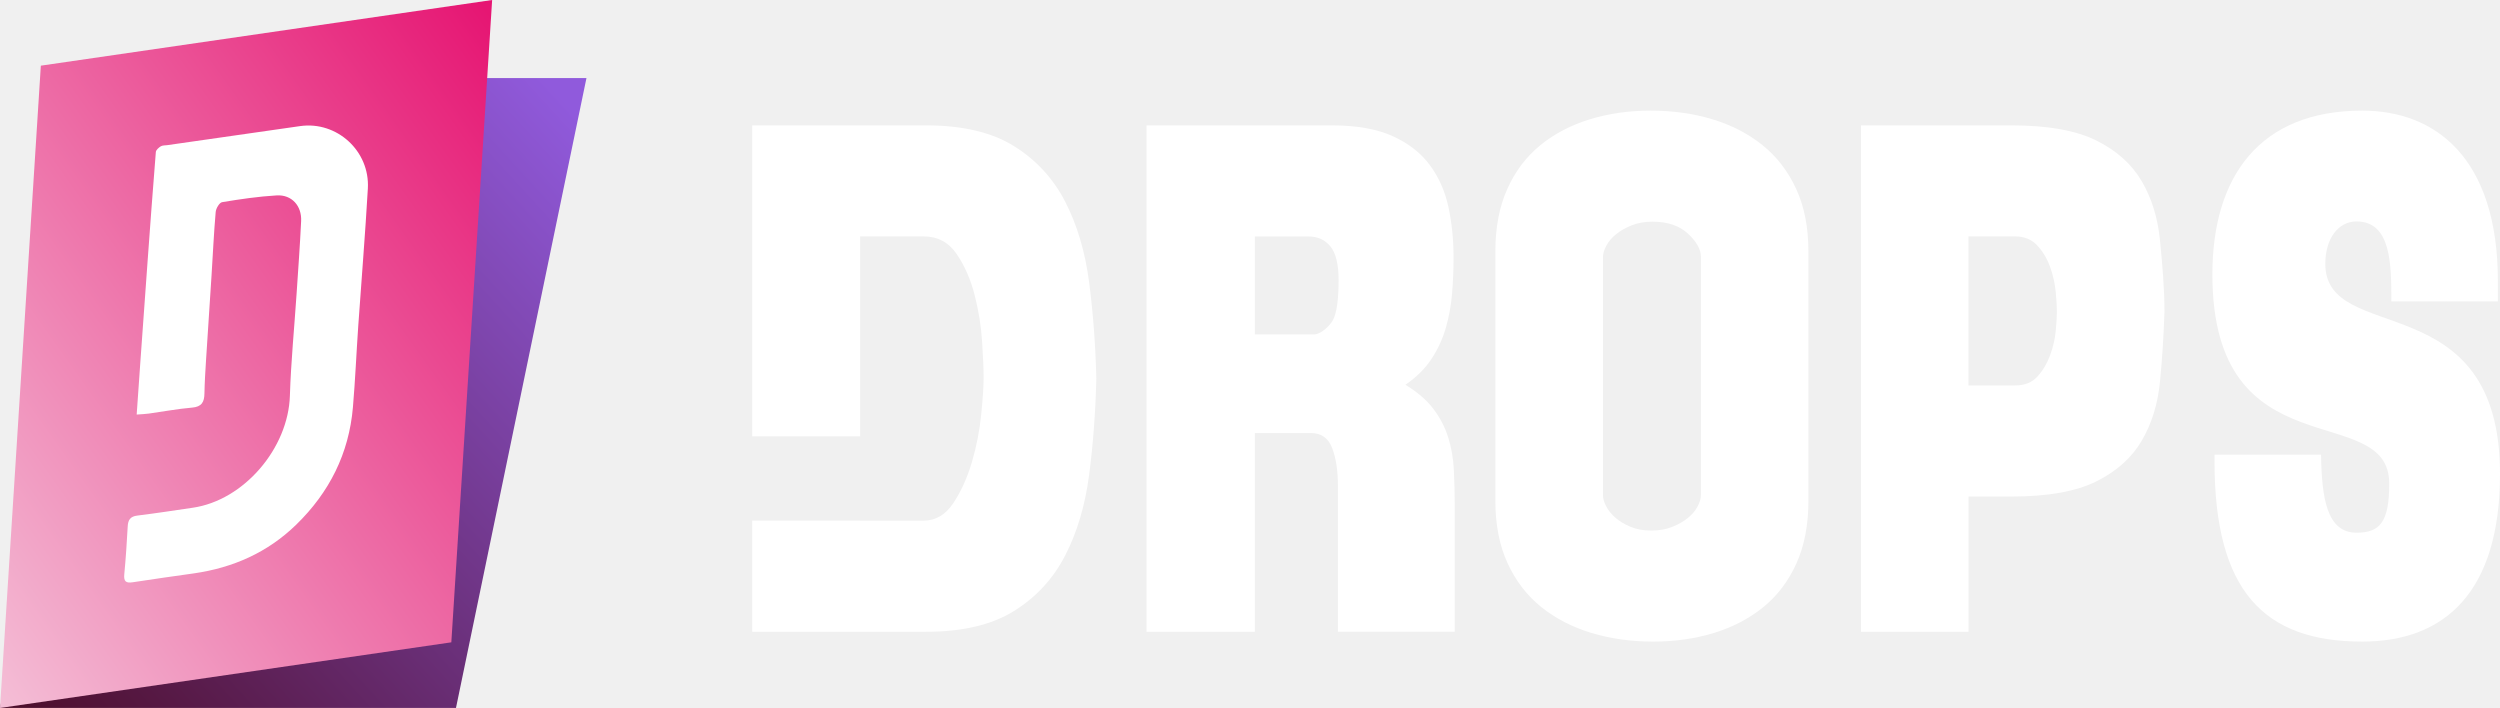
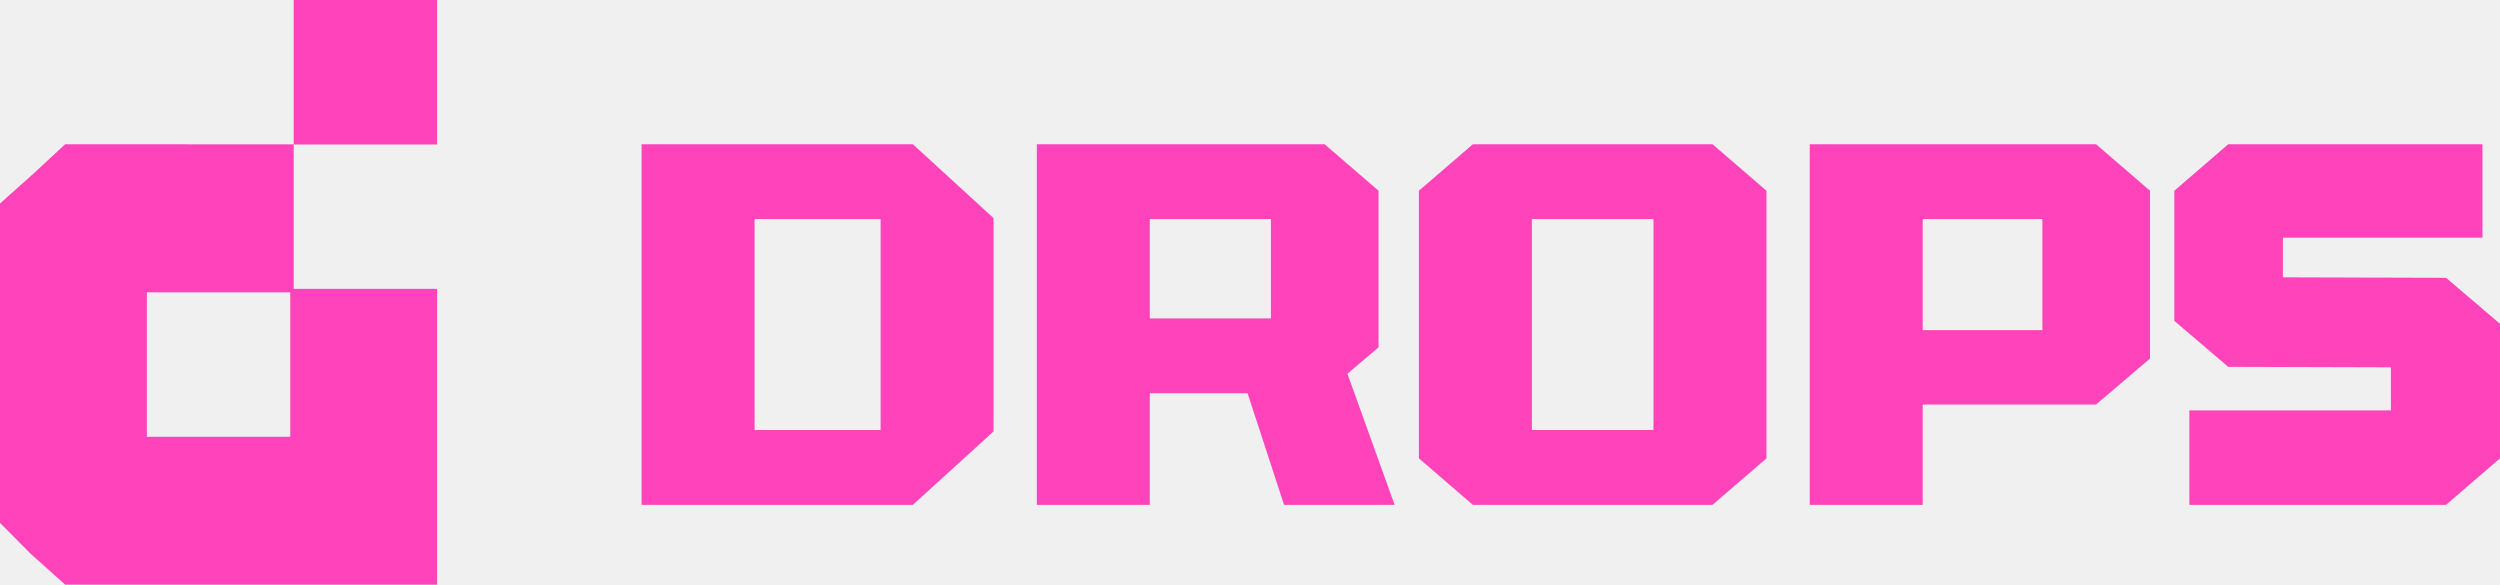
- <svg xmlns="http://www.w3.org/2000/svg" fill="none" version="1.1" width="113" height="32" viewBox="0 0 113 32">
-   <defs>
-     <linearGradient x1="1" y1="0.015" x2="0" y2="1" id="master_svg0_20_6353">
-       <stop offset="2.857%" stop-color="#905ADC" stop-opacity="1" />
-       <stop offset="100%" stop-color="#4C0D29" stop-opacity="1" />
-     </linearGradient>
-     <linearGradient x1="0.006" y1="1.003" x2="0.984" y2="0.007" id="master_svg1_20_6438">
-       <stop offset="0%" stop-color="#F4BED6" stop-opacity="1" />
-       <stop offset="100%" stop-color="#E61673" stop-opacity="1" />
-     </linearGradient>
-   </defs>
+ <svg xmlns="http://www.w3.org/2000/svg" fill="none" version="1.1" width="124" height="29" viewBox="0 0 124 29">
  <g>
    <g>
-       <g>
-         <path d="M20.61,32L0,32L5.9,3.529L26.508,3.529L20.61,32Z" fill="url(#master_svg0_20_6353)" fill-opacity="1" style="mix-blend-mode:passthrough" />
-       </g>
-       <g>
-         <path d="M20.4,29.033L0,32L1.846,2.968L22.245,0L20.4,29.033Z" fill="url(#master_svg1_20_6438)" fill-opacity="1" style="mix-blend-mode:passthrough" />
-       </g>
-       <g>
-         <path d="M6.178,18.737C6.241,17.847,6.296,17.04,6.353,16.234C6.459,14.745,6.565,13.256,6.674,11.768C6.793,10.135,6.912,8.502,7.044,6.87C7.052,6.778,7.173,6.673,7.265,6.615C7.344,6.566,7.46,6.575,7.558,6.561C9.56,6.274,11.561,5.985,13.564,5.7C15.223,5.463,16.723,6.822,16.627,8.519C16.509,10.588,16.337,12.653,16.194,14.72C16.109,15.949,16.057,17.181,15.952,18.408C15.773,20.506,14.882,22.262,13.389,23.715C12.092,24.977,10.53,25.662,8.768,25.916C7.845,26.049,6.921,26.173,6,26.318C5.688,26.366,5.586,26.279,5.618,25.953C5.687,25.232,5.733,24.509,5.773,23.786C5.789,23.495,5.897,23.343,6.202,23.305C7.042,23.201,7.879,23.072,8.716,22.949C11.03,22.61,13.03,20.26,13.103,17.887C13.151,16.353,13.303,14.823,13.405,13.289C13.478,12.19,13.559,11.092,13.611,9.991C13.644,9.303,13.185,8.794,12.51,8.832C11.683,8.88,10.857,9.002,10.039,9.138C9.918,9.158,9.763,9.42,9.749,9.581C9.666,10.533,9.623,11.49,9.562,12.445C9.48,13.732,9.392,15.019,9.311,16.306C9.281,16.798,9.249,17.289,9.241,17.781C9.236,18.172,9.116,18.388,8.683,18.424C8.027,18.48,7.376,18.604,6.723,18.694C6.571,18.716,6.416,18.719,6.177,18.738L6.178,18.737Z" fill="#FFFFFF" fill-opacity="1" style="mix-blend-mode:passthrough" />
-       </g>
+       <path d="M0,10.093L0,25.934L1.521,27.467L3.233,29L21.681,29L21.681,14.328L14.568,14.328L14.568,7.164L21.681,7.164L21.681,7.164L3.233,7.154L1.648,8.623L0,10.093ZM7.284,14.5L14.397,14.5L14.397,21.664L7.284,21.664L7.284,14.5Z" fill-rule="evenodd" fill="#FF43BA" fill-opacity="1" />
    </g>
    <g>
-       <g>
-         <path d="M65.715,21.243C65.687,20.712,65.601,20.219,65.456,19.761C65.311,19.304,65.089,18.878,64.789,18.482C64.49,18.087,64.068,17.723,63.524,17.391C64.014,17.058,64.403,16.674,64.694,16.237C64.984,15.801,65.201,15.333,65.347,14.834C65.492,14.335,65.587,13.815,65.633,13.274C65.678,12.734,65.701,12.194,65.701,11.653C65.701,10.843,65.624,10.078,65.47,9.361C65.316,8.644,65.035,8.01,64.626,7.459C64.219,6.909,63.656,6.472,62.939,6.15C62.223,5.827,61.311,5.667,60.204,5.667L51.822,5.667L51.822,28.556L56.72,28.556L56.72,19.574L59.251,19.574C59.723,19.574,60.045,19.803,60.217,20.26C60.389,20.718,60.475,21.289,60.475,21.974L60.475,28.554L65.755,28.554L65.755,22.91C65.755,22.328,65.741,21.772,65.714,21.241L65.715,21.243ZM60.192,14.561C59.924,14.934,59.578,15.115,59.415,15.115L56.721,15.115L56.721,10.688L59.143,10.688C59.56,10.688,59.892,10.839,60.136,11.14C60.381,11.441,60.504,11.945,60.504,12.652C60.504,13.328,60.46,14.188,60.192,14.561Z" fill="#FFFFFF" fill-opacity="1" style="mix-blend-mode:passthrough" />
-       </g>
-       <g>
-         <path d="M81.187,8.538C80.818,7.738,80.309,7.078,79.661,6.558C79.013,6.039,78.258,5.65,77.393,5.389C76.529,5.13,75.602,5,74.612,5C73.622,5,72.726,5.13,71.871,5.389C71.015,5.65,70.269,6.039,69.629,6.558C68.99,7.078,68.49,7.738,68.131,8.538C67.771,9.337,67.591,10.278,67.591,11.359L67.591,22.641C67.591,23.722,67.776,24.663,68.145,25.462C68.514,26.262,69.022,26.922,69.67,27.442C70.319,27.961,71.074,28.35,71.939,28.611C72.802,28.87,73.73,29,74.72,29C75.71,29,76.606,28.87,77.461,28.611C78.316,28.35,79.063,27.961,79.702,27.442C80.341,26.922,80.84,26.262,81.2,25.462C81.56,24.663,81.74,23.722,81.74,22.641L81.74,11.359C81.74,10.279,81.556,9.339,81.187,8.538ZM76.88,22.393C76.88,22.539,76.83,22.704,76.732,22.891C76.633,23.078,76.489,23.25,76.3,23.405C76.111,23.561,75.877,23.696,75.598,23.81C75.319,23.925,75,23.981,74.64,23.981C74.28,23.981,73.966,23.925,73.696,23.81C73.426,23.696,73.2,23.561,73.021,23.405C72.841,23.249,72.701,23.078,72.603,22.891C72.504,22.704,72.455,22.537,72.455,22.393L72.455,11.609C72.455,11.464,72.504,11.297,72.603,11.11C72.702,10.923,72.846,10.751,73.035,10.596C73.224,10.439,73.458,10.305,73.737,10.191C74.016,10.076,74.335,10.02,74.695,10.02C75.378,10.02,75.914,10.201,76.301,10.566C76.689,10.93,76.882,11.277,76.882,11.61L76.882,22.394L76.88,22.393Z" fill="#FFFFFF" fill-opacity="1" style="mix-blend-mode:passthrough" />
-       </g>
-       <g>
-         <path d="M97.631,10.86L97.631,10.857C97.532,9.849,97.257,8.96,96.807,8.192C96.357,7.423,95.674,6.809,94.755,6.352C93.837,5.896,92.559,5.667,90.921,5.667L84.117,5.667L84.117,28.556L88.977,28.556L88.977,22.444L90.921,22.444C92.56,22.444,93.838,22.215,94.755,21.758C95.674,21.302,96.357,20.687,96.807,19.919C97.257,19.151,97.532,18.261,97.631,17.253C97.73,16.245,97.798,15.19,97.834,14.088C97.834,13.014,97.736,11.927,97.631,10.86ZM92.919,14.959C92.882,15.332,92.797,15.702,92.662,16.065C92.527,16.43,92.339,16.747,92.095,17.016C91.852,17.287,91.515,17.422,91.082,17.422L88.975,17.422L88.975,10.686L91.082,10.686C91.495,10.686,91.828,10.822,92.081,11.092C92.333,11.363,92.527,11.684,92.662,12.059C92.797,12.432,92.882,12.813,92.919,13.197C92.955,13.582,92.972,13.878,92.972,14.085C92.972,14.291,92.954,14.584,92.919,14.959Z" fill="#FFFFFF" fill-opacity="1" style="mix-blend-mode:passthrough" />
-       </g>
-       <g>
-         <path d="M48.145,9.113C48.687,10.163,49.048,11.378,49.229,12.761L49.229,12.762C49.408,14.145,49.517,15.583,49.553,17.081L49.553,17.143C49.518,18.639,49.409,20.078,49.229,21.461C49.048,22.844,48.687,24.06,48.145,25.11C47.603,26.16,46.831,26.996,45.828,27.62C44.826,28.244,43.503,28.556,41.858,28.556L34,28.556L34,23.53L38.878,23.53L38.878,23.533L41.75,23.533C42.292,23.533,42.739,23.269,43.091,22.739C43.443,22.208,43.723,21.59,43.931,20.883C44.138,20.177,44.279,19.46,44.351,18.732L44.351,18.731C44.423,18.003,44.46,17.452,44.46,17.078C44.46,16.705,44.437,16.164,44.392,15.457C44.348,14.751,44.234,14.043,44.054,13.336C43.873,12.63,43.602,12.011,43.241,11.481C42.878,10.951,42.382,10.686,41.75,10.686L38.878,10.686L38.878,19.723L34,19.723L34,5.667L41.858,5.667C43.503,5.667,44.826,5.979,45.828,6.602C46.831,7.226,47.603,8.063,48.145,9.113Z" fill-rule="evenodd" fill="#FFFFFF" fill-opacity="1" style="mix-blend-mode:passthrough" />
-       </g>
-       <g>
-         <path d="M108.089,13.624L112.904,13.624L112.904,12.71C112.904,7.134,110.079,5,106.773,5C102.151,5,100,7.962,100,12.405C100,21.421,107.993,18.024,107.993,21.857C107.993,23.599,107.575,24.078,106.516,24.078C105.168,24.078,104.943,22.51,104.911,20.55L100.096,20.55L100.096,20.855C100.096,26.692,102.311,29,106.773,29C110.528,29,113,26.735,113,21.421C113,12.797,105.104,15.671,105.104,11.926C105.104,10.793,105.681,10.009,106.516,10.009C108.089,10.009,108.089,11.969,108.089,13.624Z" fill="#FFFFFF" fill-opacity="1" />
-       </g>
+       <rect x="14.568" y="0" width="7.113" height="7.164" rx="0" fill="#FF43BA" fill-opacity="1" />
+     </g>
+     <g>
+       <path d="M31.824,25.04L31.824,7.154L45.278,7.154L49.28,10.819L49.28,21.399L45.278,25.04L31.824,25.04ZM37.428,21.327L43.677,21.327L43.677,10.867L37.428,10.867L37.428,21.327ZM51.426,25.04L51.426,7.154L65.7,7.154L68.376,9.46L68.376,17.225L66.833,18.536L69.172,25.04L63.689,25.04L61.88,19.507L57.03,19.507L57.03,25.04L51.426,25.04ZM57.03,15.794L63.038,15.794L63.038,10.867L57.03,10.867L57.03,15.794ZM73.054,25.04L70.377,22.734L70.377,9.46L73.054,7.154L84.94,7.154L87.617,9.46L87.617,22.734L84.94,25.04L73.054,25.04ZM75.981,21.327L82.013,21.327L82.013,10.867L75.981,10.867L75.981,21.327ZM89.763,25.04L89.763,7.154L103.964,7.154L106.64,9.46L106.64,17.784L103.964,20.065L95.366,20.065L95.366,25.04L89.763,25.04ZM95.366,16.376L101.302,16.376L101.302,10.867L95.366,10.867L95.366,16.376ZM108.593,25.04L108.593,20.356L118.589,20.356L118.589,18.22L110.522,18.196L107.846,15.915L107.846,9.46L110.522,7.154L123.132,7.154L123.132,11.789L113.232,11.789L113.232,13.755L121.324,13.779L124,16.061L124,22.734L121.324,25.04L108.593,25.04Z" fill="#FF43BA" fill-opacity="1" />
    </g>
  </g>
</svg>
